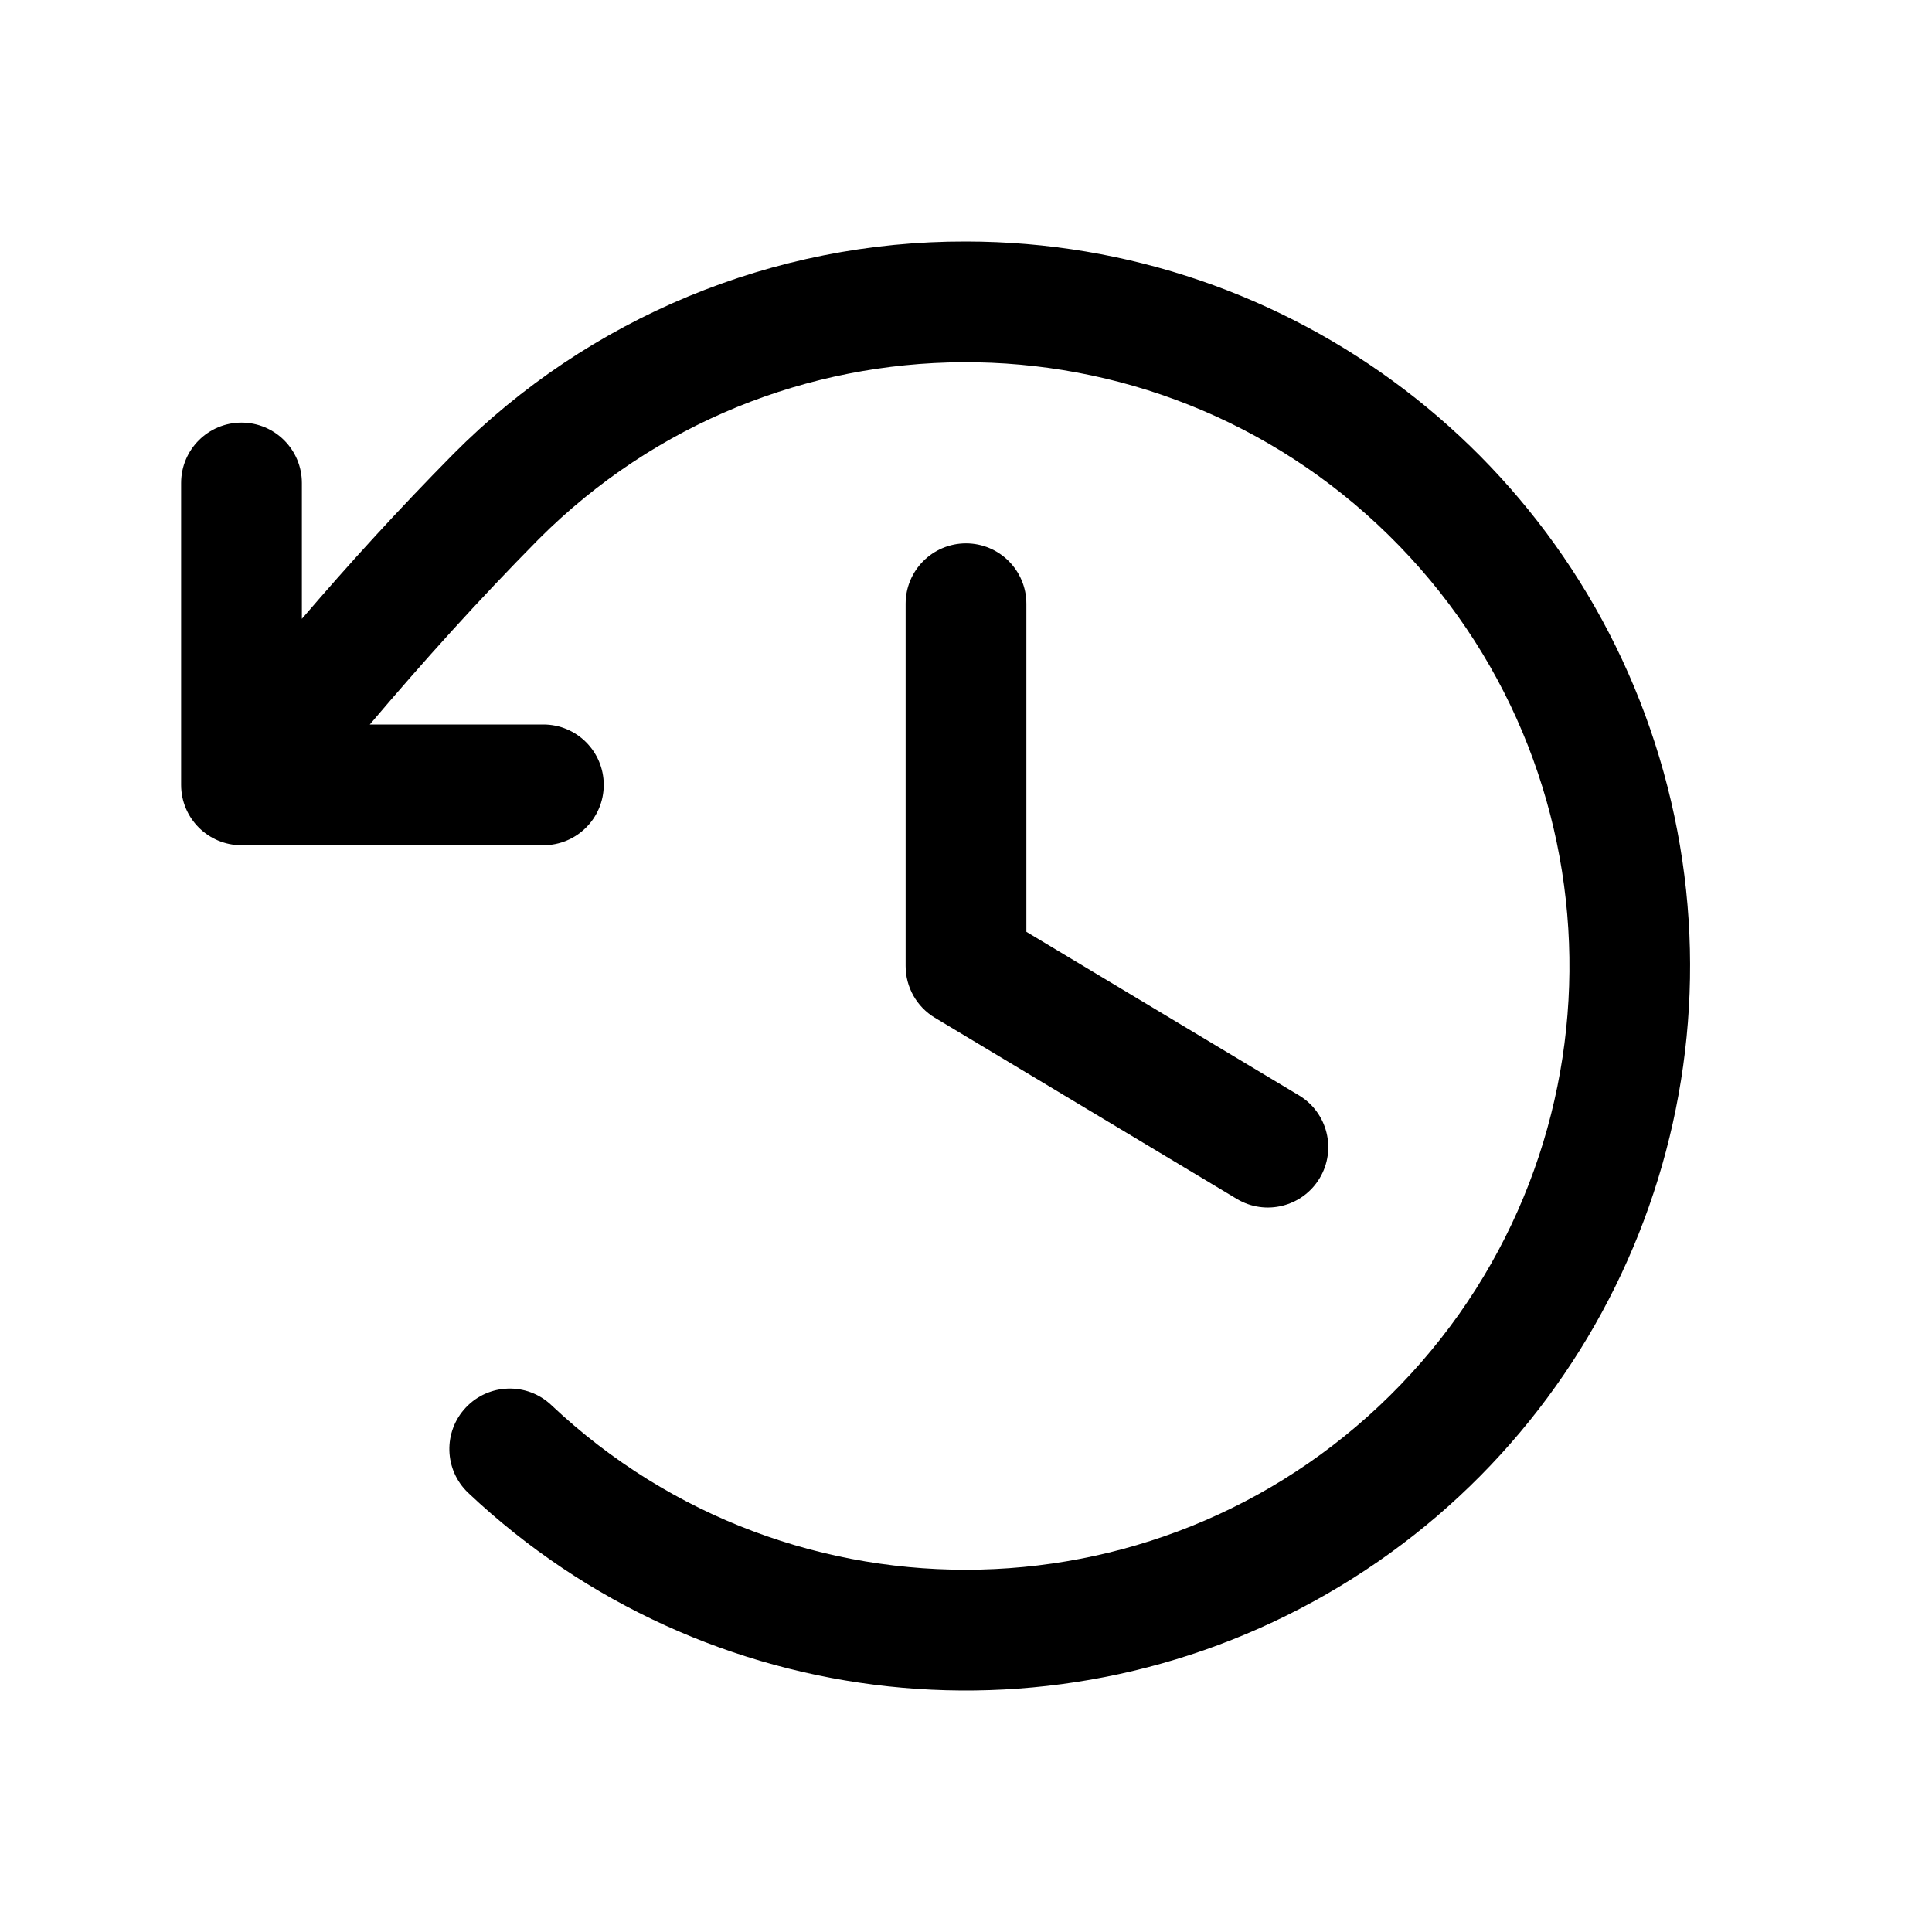
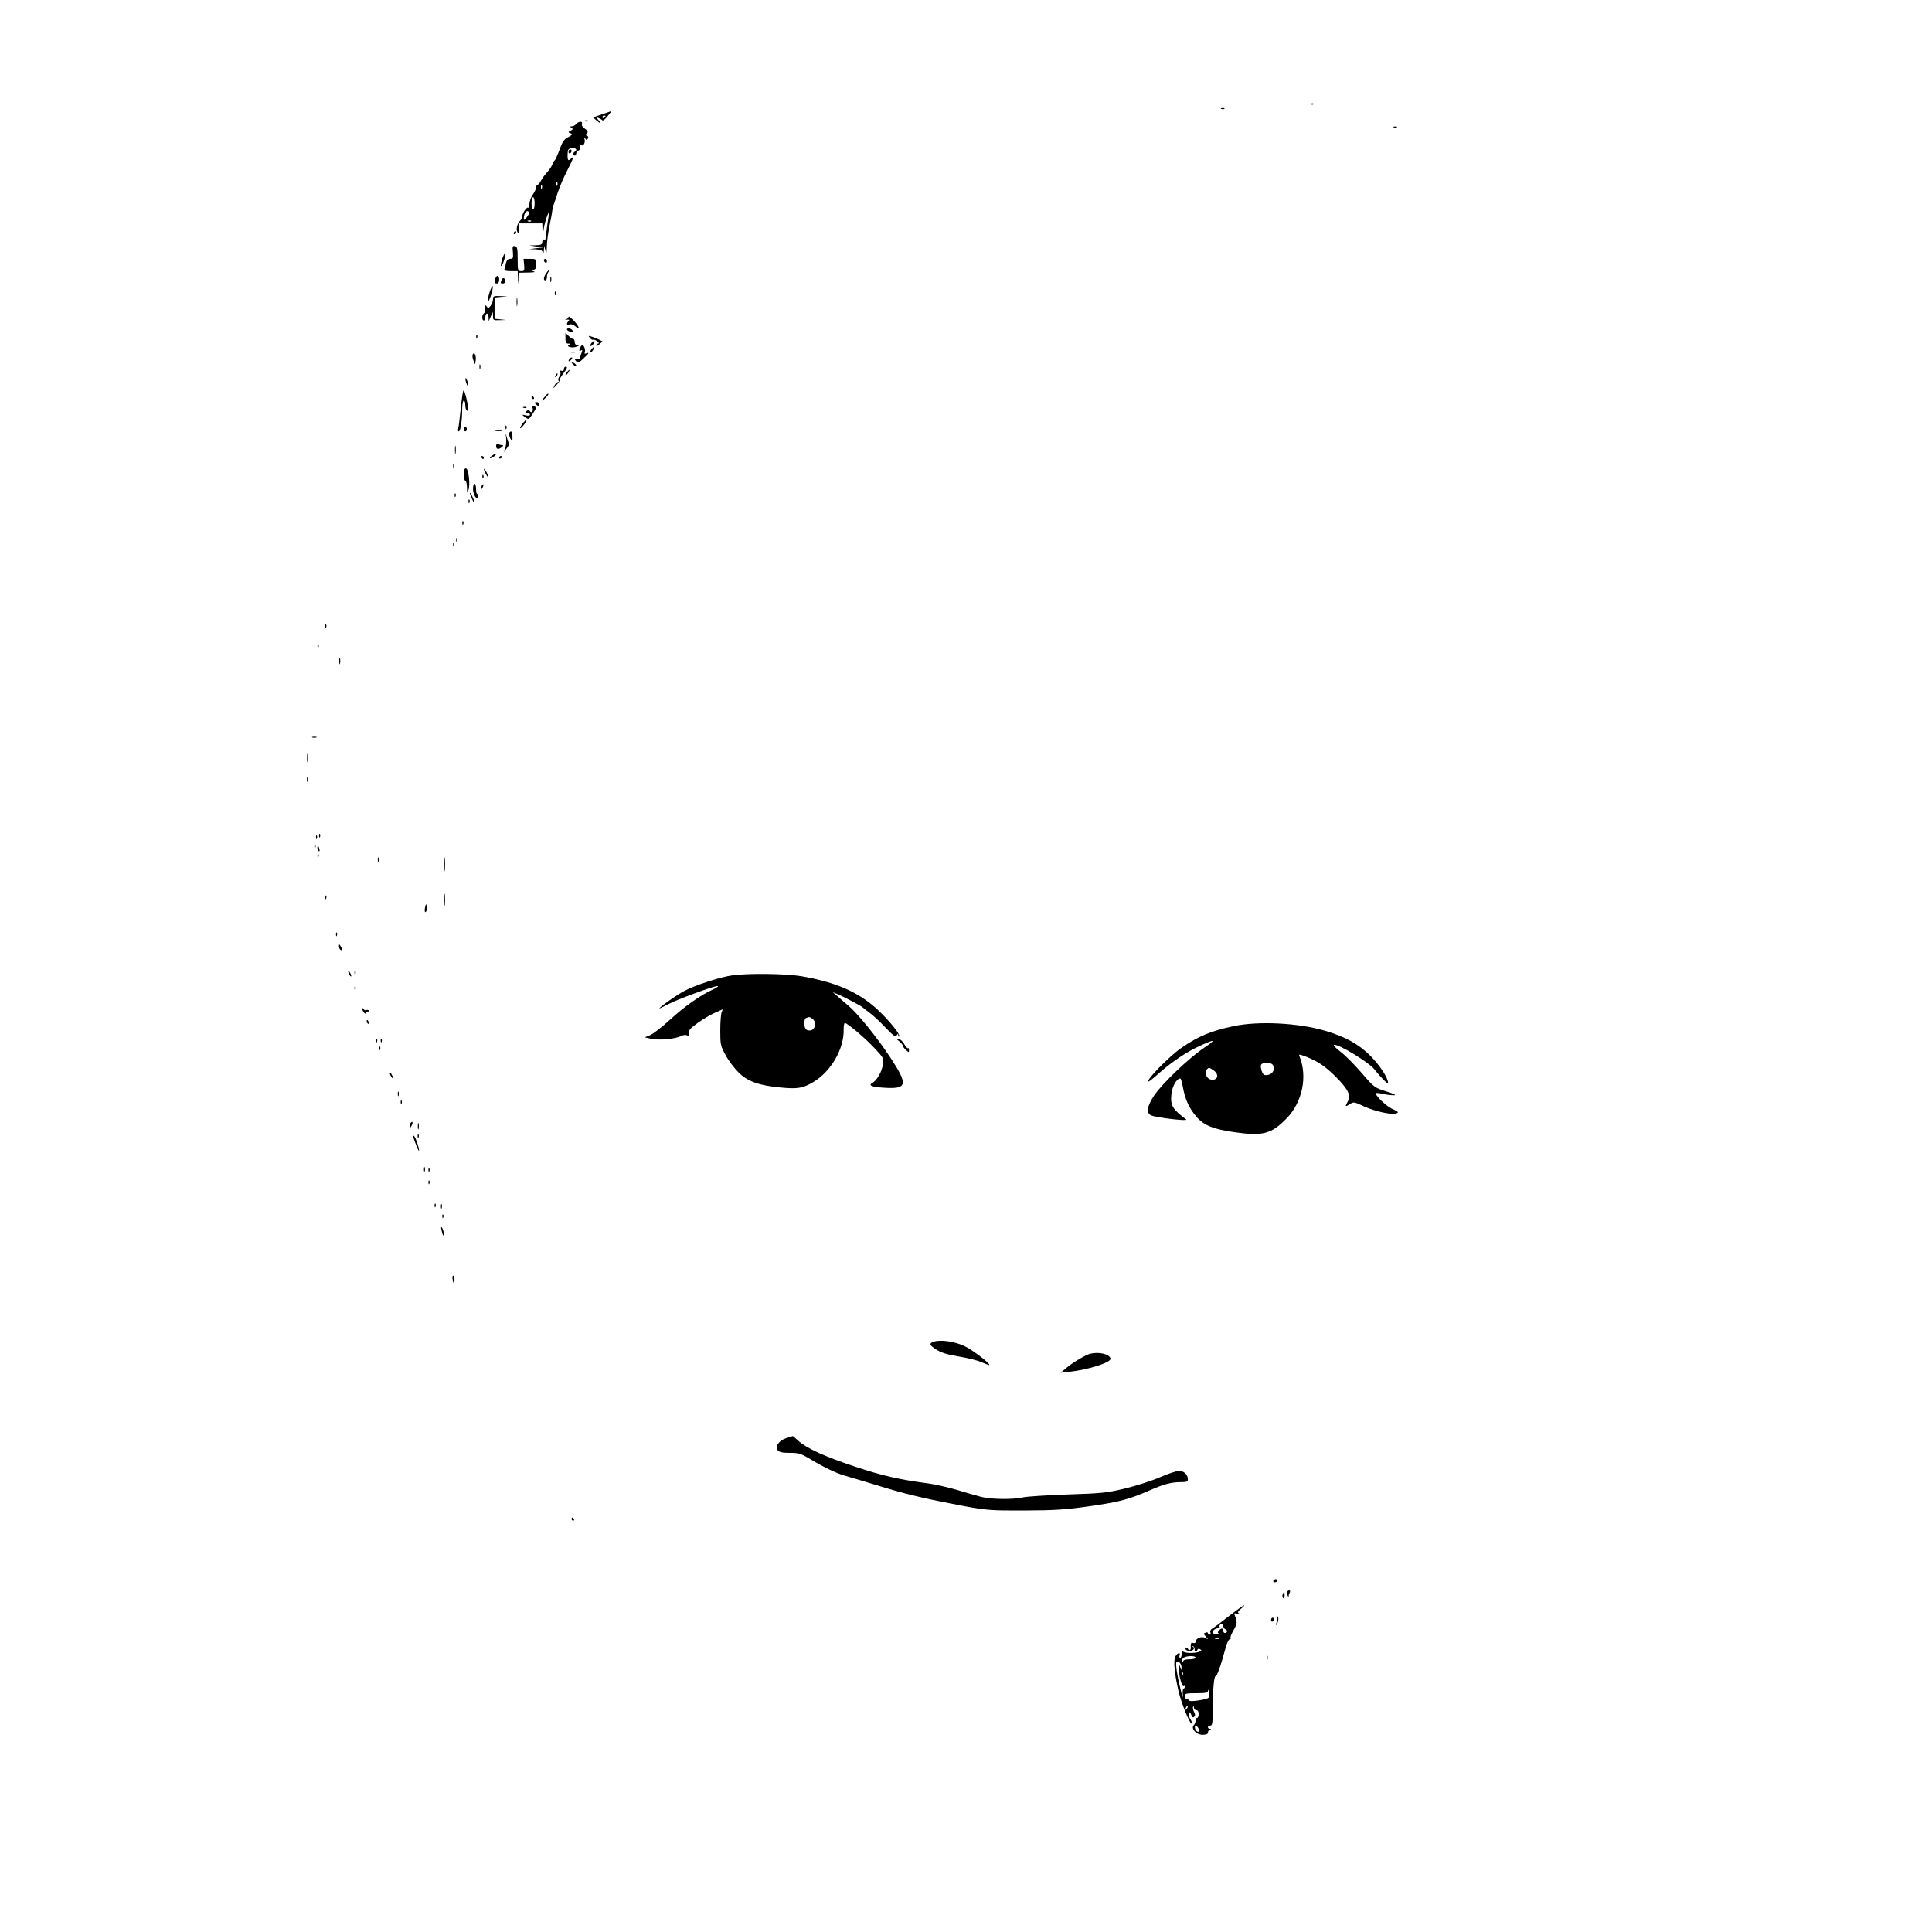
- <svg xmlns="http://www.w3.org/2000/svg" width="32" height="32" fill="#000000" viewBox="0 0 256 256">
-   <path d="M136,80v43.47l36.12,21.67a8,8,0,0,1-8.24,13.72l-40-24A8,8,0,0,1,120,128V80a8,8,0,0,1,16,0Zm-8-48A95.44,95.44,0,0,0,60.08,60.15C52.81,67.51,46.35,74.59,40,82V64a8,8,0,0,0-16,0v40a8,8,0,0,0,8,8H72a8,8,0,0,0,0-16H49c7.15-8.42,14.27-16.35,22.39-24.57a80,80,0,1,1,1.66,114.75,8,8,0,1,0-11,11.64A96,96,0,1,0,128,32Z" />
+ <svg xmlns="http://www.w3.org/2000/svg" version="1.0" width="1254pt" height="1254pt" viewBox="0 0 1254 1254" preserveAspectRatio="xMidYMid meet">
+   <g transform="translate(0,1254) scale(0.1,-0.1)" fill="#000000" stroke="none">
+     <path d="M8508 11863 c7 -3 16 -2 19 1 4 3 -2 6 -13 5 -11 0 -14 -3 -6 -6z" />
+     <path d="M7928 11833 c7 -3 16 -2 19 1 4 3 -2 6 -13 5 -11 0 -14 -3 -6 -6z" />
+     <path d="M3907 11798 l-58 -20 22 -19 c29 -25 37 -24 14 1 -18 20 -18 21 1 14 10 -4 21 -11 24 -15 3 -5 18 7 33 26 15 19 27 34 25 34 -2 -1 -29 -10 -61 -21z m23 -12 c0 -3 -4 -8 -10 -11 -5 -3 -10 -1 -10 4 0 6 5 11 10 11 6 0 10 -2 10 -4z" />
+     <path d="M3798 11753 c7 -3 16 -2 19 1 4 3 -2 6 -13 5 -11 0 -14 -3 -6 -6z" />
+     <path d="M3740 11735 c-7 -8 -20 -15 -29 -15 -13 0 -13 -2 -2 -9 11 -7 10 -11 -5 -19 -18 -10 -18 -11 -1 -17 15 -6 12 -10 -15 -25 -26 -13 -38 -30 -56 -81 -13 -35 -27 -66 -31 -69 -5 -3 -11 -14 -15 -25 -3 -11 -18 -34 -33 -51 -16 -16 -34 -42 -42 -57 -8 -15 -18 -27 -23 -27 -4 0 -8 -7 -8 -16 0 -9 -10 -30 -22 -47 -12 -17 -22 -46 -22 -64 0 -18 -3 -28 -6 -22 -8 12 -40 -33 -40 -55 0 -8 -6 -21 -14 -28 -20 -21 -28 -56 -17 -75 8 -15 10 -11 11 20 l0 37 75 0 75 0 1 -37 2 -38 7 45 c4 25 15 63 24 85 9 22 14 29 11 15 -5 -22 -23 -150 -25 -173 0 -5 -4 -5 -10 -2 -5 3 -10 -3 -10 -14 0 -18 -7 -21 -42 -23 l-43 -1 45 -7 45 -6 -45 -5 -45 -6 42 -1 c30 -2 43 -7 46 -19 3 -11 6 -6 7 12 l2 30 8 -30 c7 -26 8 -23 9 21 0 29 8 89 17 135 10 46 18 93 19 104 1 11 4 27 8 35 3 8 16 44 27 80 12 36 39 100 61 142 41 81 47 100 27 80 -20 -20 -25 -14 -24 26 1 33 4 37 29 40 26 3 37 -11 17 -23 -5 -3 -10 -10 -10 -16 0 -5 5 -9 10 -9 6 0 10 6 10 14 0 8 7 17 16 20 10 4 13 13 9 28 -4 15 -3 19 3 10 13 -19 34 9 26 34 -4 14 -3 15 4 5 8 -11 11 -11 18 0 4 8 3 14 -5 17 -9 3 -9 7 -1 17 9 11 6 17 -14 30 -14 10 -23 22 -19 31 7 19 -21 18 -37 -1z m-123 -397 c-3 -8 -6 -5 -6 6 -1 11 2 17 5 13 3 -3 4 -12 1 -19z m-100 -20 c-3 -8 -6 -5 -6 6 -1 11 2 17 5 13 3 -3 4 -12 1 -19z m-47 -98 c0 -22 -4 -40 -10 -40 -5 0 -10 18 -10 40 0 22 5 40 10 40 6 0 10 -18 10 -40z m-36 -58 c2 -4 -4 -19 -15 -32 -14 -19 -19 -21 -19 -8 0 36 21 61 34 40z m13 -58 c-3 -3 -12 -4 -19 -1 -8 3 -5 6 6 6 11 1 17 -2 13 -5z" />
+     <path d="M9048 11713 c7 -3 16 -2 19 1 4 3 -2 6 -13 5 -11 0 -14 -3 -6 -6z" />
+     <path d="M3690 11554 c0 -8 5 -12 10 -9 6 3 10 10 10 16 0 5 -4 9 -10 9 -5 0 -10 -7 -10 -16z" />
+     <path d="M3335 11030 c-3 -5 -1 -10 4 -10 6 0 11 5 11 10 0 6 -2 10 -4 10 -3 0 -8 -4 -11 -10z" />
+     <path d="M3329 10903 c3 -38 1 -43 -18 -43 -14 0 -22 -8 -27 -27 -3 -16 -7 -34 -10 -40 -2 -9 10 -13 41 -13 l45 0 2 -42 1 -43 4 38 4 37 57 1 c44 1 51 3 32 9 -24 8 -24 8 -2 9 18 1 22 7 22 36 0 34 -1 35 -41 35 l-41 0 4 -40 c3 -36 1 -40 -19 -40 -22 0 -23 3 -23 79 0 67 -3 79 -17 83 -16 4 -18 -1 -14 -39z" />
+     <path d="M3260 10861 c-7 -22 -11 -44 -8 -47 8 -7 31 63 26 77 -2 7 -10 -7 -18 -30z" />
+     <path d="M3530 10851 c0 -6 5 -13 10 -16 6 -3 10 1 10 9 0 9 -4 16 -10 16 -5 0 -10 -4 -10 -9z" />
+     <path d="M3546 10768 c-18 -26 -21 -48 -6 -48 6 0 10 10 10 23 0 13 5 28 12 35 7 7 9 12 6 12 -4 0 -14 -10 -22 -22z" />
+     <path d="M3216 10734 c-10 -25 -7 -34 9 -34 9 0 15 9 15 25 0 28 -15 34 -24 9z" />
+     <path d="M3572 10725 c0 -16 2 -22 5 -12 2 9 2 23 0 30 -3 6 -5 -1 -5 -18z" />
+     <path d="M3256 10724 c-9 -22 -8 -24 9 -24 8 0 15 6 15 14 0 22 -17 28 -24 10z" />
+     <path d="M3178 10644 c-9 -27 -13 -53 -10 -58 6 -11 35 81 30 96 -2 6 -11 -11 -20 -38z" />
+     <path d="M3601 10634 c0 -11 3 -14 6 -6 3 7 2 16 -1 19 -3 4 -6 -2 -5 -13z" />
+     <path d="M3200 10598 c0 -13 -7 -32 -16 -43 -13 -17 -16 -18 -24 -5 -10 15 -14 8 -11 -22 1 -9 -3 -19 -9 -23 -13 -8 -13 -45 0 -45 6 0 10 9 10 19 0 32 20 35 21 4 l1 -28 13 30 14 30 1 -27 c0 -26 2 -28 43 -26 l42 1 -37 4 -38 4 0 69 0 69 43 4 42 4 -47 1 c-44 2 -48 0 -48 -20z" />
+     <path d="M3353 10580 c0 -25 2 -35 4 -22 2 12 2 32 0 45 -2 12 -4 2 -4 -23z" />
+     <path d="M3690 10483 c0 -6 -8 -14 -17 -16 -10 -2 -8 -3 5 -2 17 2 20 -1 13 -8 -17 -17 -13 -30 5 -23 10 4 25 -1 36 -10 35 -32 30 -5 -6 33 -20 21 -36 33 -36 26z" />
+     <path d="M3680 10402 c0 -5 9 -12 21 -15 13 -3 19 -1 16 6 -5 15 -37 22 -37 9z" />
+     <path d="M3670 10345 c0 -27 4 -35 18 -35 13 0 14 -2 4 -9 -20 -12 24 -22 51 -11 18 7 18 9 5 9 -11 1 -18 9 -18 21 0 11 -4 20 -10 20 -5 0 -19 9 -30 20 l-20 20 0 -35z" />
+     <path d="M3091 10354 c0 -11 3 -14 6 -6 3 7 2 16 -1 19 -3 4 -6 -2 -5 -13z" />
+     <path d="M3829 10347 c7 -9 17 -15 21 -12 4 2 16 -2 26 -10 11 -8 14 -14 7 -15 -7 0 -13 -5 -13 -12 0 -6 9 -3 20 7 l21 19 -23 12 c-13 6 -34 15 -48 19 -22 7 -23 6 -11 -8z" />
+     <path d="M3840 10315 c-7 -9 -11 -18 -8 -20 3 -3 11 1 18 10 7 9 11 18 8 20 -3 3 -11 -1 -18 -10z" />
+     <path d="M3766 10284 c-9 -23 -8 -26 6 -18 8 5 9 2 4 -12 -4 -10 -9 -26 -11 -34 -1 -9 -10 -14 -21 -12 -15 3 -16 1 -5 -12 12 -14 17 -12 47 16 38 36 42 43 18 34 -8 -3 -12 -2 -9 4 8 13 -3 50 -15 50 -4 0 -11 -7 -14 -16z" />
+     <path d="M3840 10275 c-7 -9 -10 -18 -7 -21 3 -3 10 4 17 15 13 25 8 27 -10 6z" />
+     <path d="M3698 10253 c12 -2 30 -2 40 0 9 3 -1 5 -23 4 -22 0 -30 -2 -17 -4z" />
+     <path d="M3068 10238 c-3 -7 -1 -24 5 -38 l11 -25 4 29 c4 30 -12 57 -20 34z" />
+     <path d="M3695 10209 c-11 -16 -1 -19 13 -3 7 8 8 14 3 14 -5 0 -13 -5 -16 -11z" />
+     <path d="M3710 10186 c0 -2 7 -9 15 -16 9 -7 15 -8 15 -2 0 5 -7 12 -15 16 -8 3 -15 4 -15 2z" />
+     <path d="M3112 10160 c0 -14 2 -19 5 -12 2 6 2 18 0 25 -3 6 -5 1 -5 -13z" />
+     <path d="M3660 10144 c0 -10 -6 -14 -14 -11 -10 4 -13 1 -9 -9 3 -8 0 -21 -7 -29 -6 -8 -9 -19 -5 -25 3 -5 2 -10 -4 -10 -6 0 -16 -10 -22 -22 -11 -22 -10 -22 12 2 13 13 23 28 21 33 -1 4 9 23 23 41 27 36 31 46 15 46 -5 0 -10 -7 -10 -16z" />
+     <path d="M3680 10125 c-7 -9 -11 -17 -9 -20 3 -2 10 5 17 15 14 24 10 26 -8 5z" />
+     <path d="M3606 10103 c-6 -14 -5 -15 5 -6 7 7 10 15 7 18 -3 3 -9 -2 -12 -12z" />
+     <path d="M3021 10080 c0 -8 4 -24 9 -35 5 -13 9 -14 9 -5 0 8 -4 24 -9 35 -5 13 -9 14 -9 5z" />
+     <path d="M3007 10004 c-3 -6 -11 -60 -17 -120 -6 -60 -13 -117 -16 -126 -3 -10 -1 -18 4 -18 11 0 22 72 22 146 0 30 5 54 10 54 6 0 10 -13 10 -29 0 -17 5 -33 10 -36 13 -8 12 18 -4 85 -7 30 -15 49 -19 44z" />
+     <path d="M3545 9976 c-30 -34 -35 -48 -10 -24 16 15 27 29 24 32 -2 2 -8 -1 -14 -8z" />
+     <path d="M3450 9960 c0 -5 5 -10 11 -10 5 0 7 5 4 10 -3 6 -8 10 -11 10 -2 0 -4 -4 -4 -10z" />
+     <path d="M3470 9926 c0 -2 7 -9 15 -16 12 -10 15 -10 15 4 0 9 -7 16 -15 16 -8 0 -15 -2 -15 -4z" />
+     <path d="M3456 9895 c8 -21 -6 -41 -17 -24 -6 11 -11 11 -21 1 -9 -9 -9 -12 5 -12 9 0 17 -5 17 -11 0 -7 -10 -9 -27 -5 -27 6 -27 6 -9 -9 27 -20 28 -20 54 20 26 41 26 41 8 48 -10 4 -13 1 -10 -8z" />
+     <path d="M3398 9893 c7 -3 16 -2 19 1 4 3 -2 6 -13 5 -11 0 -14 -3 -6 -6z" />
+     <path d="M3391 9790 c-12 -17 -18 -30 -14 -30 10 1 46 50 41 56 -3 2 -14 -10 -27 -26z" />
+     <path d="M3281 9764 c0 -11 3 -14 6 -6 3 7 2 16 -1 19 -3 4 -6 -2 -5 -13z" />
+     <path d="M3010 9755 c0 -8 5 -15 10 -15 6 0 10 7 10 15 0 8 -4 15 -10 15 -5 0 -10 -7 -10 -15z" />
+     <path d="M3218 9743 c12 -2 30 -2 40 0 9 3 -1 5 -23 4 -22 0 -30 -2 -17 -4z" />
+     <path d="M3305 9730 c-5 -8 10 -50 19 -50 2 0 3 13 2 30 -1 30 -10 38 -21 20z" />
+     <path d="M3285 9697 c2 -21 0 -50 -6 -65 l-9 -27 19 25 c11 13 17 29 14 34 -4 5 -10 23 -14 40 -8 29 -8 28 -4 -7z" />
+     <path d="M2953 9620 c0 -25 2 -35 4 -22 2 12 2 32 0 45 -2 12 -4 2 -4 -23z" />
+     <path d="M3220 9647 c0 -23 13 -27 35 -11 10 8 14 14 8 14 -6 0 -18 3 -27 6 -10 4 -16 1 -16 -9z" />
+     <path d="M3196 9584 c-11 -7 -18 -16 -15 -18 2 -2 13 2 23 10 11 7 18 16 15 18 -2 2 -13 -2 -23 -10z" />
+     <path d="M3125 9570 c3 -5 8 -10 11 -10 2 0 4 5 4 10 0 6 -5 10 -11 10 -5 0 -7 -4 -4 -10z" />
+     <path d="M3240 9569 c0 -5 5 -7 10 -4 6 3 10 8 10 11 0 2 -4 4 -10 4 -5 0 -10 -5 -10 -11z" />
+     <path d="M2941 9514 c0 -11 3 -14 6 -6 3 7 2 16 -1 19 -3 4 -6 -2 -5 -13z" />
+     <path d="M3010 9460 c0 -22 5 -40 10 -40 6 0 10 -19 11 -42 0 -37 2 -40 9 -20 14 33 1 142 -16 142 -10 0 -14 -13 -14 -40z" />
+     <path d="M3141 9495 c0 -5 6 -21 14 -35 8 -14 14 -20 14 -15 0 6 -6 21 -14 35 -8 14 -14 21 -14 15z" />
+     <path d="M3131 9444 c0 -11 3 -14 6 -6 3 7 2 16 -1 19 -3 4 -6 -2 -5 -13z" />
+     <path d="M3070 9368 c0 -18 7 -41 14 -51 13 -17 14 -16 19 3 3 11 1 18 -4 14 -5 -3 -9 11 -9 30 0 20 -4 36 -10 36 -5 0 -10 -15 -10 -32z" />
+     <path d="M3126 9385 c-9 -26 -7 -32 5 -12 6 10 9 21 6 23 -2 3 -7 -2 -11 -11z" />
+     <path d="M2951 9324 c0 -11 3 -14 6 -6 3 7 2 16 -1 19 -3 4 -6 -2 -5 -13z" />
+     <path d="M3050 9339 c0 -4 7 -22 15 -40 8 -19 14 -27 14 -19 0 14 -28 72 -29 59z" />
+     <path d="M3041 9284 c0 -11 3 -14 6 -6 3 7 2 16 -1 19 -3 4 -6 -2 -5 -13z" />
+     <path d="M3001 9144 c0 -11 3 -14 6 -6 3 7 2 16 -1 19 -3 4 -6 -2 -5 -13z" />
+     <path d="M2961 9034 c0 -11 3 -14 6 -6 3 7 2 16 -1 19 -3 4 -6 -2 -5 -13z" />
+     <path d="M2941 9004 c0 -11 3 -14 6 -6 3 7 2 16 -1 19 -3 4 -6 -2 -5 -13z" />
+     <path d="M2111 8474 c0 -11 3 -14 6 -6 3 7 2 16 -1 19 -3 4 -6 -2 -5 -13z" />
+     <path d="M2061 8344 c0 -11 3 -14 6 -6 3 7 2 16 -1 19 -3 4 -6 -2 -5 -13z" />
+     <path d="M2202 8250 c0 -19 2 -27 5 -17 2 9 2 25 0 35 -3 9 -5 1 -5 -18z" />
+     <path d="M2028 7753 c6 -2 18 -2 25 0 6 3 1 5 -13 5 -14 0 -19 -2 -12 -5z" />
+     <path d="M1993 7620 c0 -25 2 -35 4 -22 2 12 2 32 0 45 -2 12 -4 2 -4 -23z" />
+     <path d="M1992 7480 c0 -14 2 -19 5 -12 2 6 2 18 0 25 -3 6 -5 1 -5 -13z" />
+     <path d="M2071 7114 c0 -11 3 -14 6 -6 3 7 2 16 -1 19 -3 4 -6 -2 -5 -13z" />
+     <path d="M2051 7104 c0 -11 3 -14 6 -6 3 7 2 16 -1 19 -3 4 -6 -2 -5 -13z" />
+     <path d="M2041 7044 c0 -11 3 -14 6 -6 3 7 2 16 -1 19 -3 4 -6 -2 -5 -13z" />
+     <path d="M2060 7036 c0 -8 4 -17 9 -20 5 -4 7 3 4 14 -6 23 -13 26 -13 6z" />
+     <path d="M2061 6984 c0 -11 3 -14 6 -6 3 7 2 16 -1 19 -3 4 -6 -2 -5 -13z" />
+     <path d="M2883 6930 c0 -41 2 -58 4 -37 2 20 2 54 0 75 -2 20 -4 3 -4 -38z" />
+     <path d="M2452 6960 c0 -14 2 -19 5 -12 2 6 2 18 0 25 -3 6 -5 1 -5 -13z" />
+     <path d="M2883 6700 c0 -36 2 -50 4 -32 2 17 2 47 0 65 -2 17 -4 3 -4 -33z" />
+     <path d="M2111 6714 c0 -11 3 -14 6 -6 3 7 2 16 -1 19 -3 4 -6 -2 -5 -13z" />
+     <path d="M2758 6645 c-3 -14 -1 -25 3 -25 5 0 9 11 9 25 0 14 -2 25 -4 25 -2 0 -6 -11 -8 -25z" />
+     <path d="M2181 6474 c0 -11 3 -14 6 -6 3 7 2 16 -1 19 -3 4 -6 -2 -5 -13z" />
+     <path d="M2200 6398 c0 -9 5 -20 10 -23 13 -8 13 5 0 25 -8 13 -10 13 -10 -2z" />
+     <path d="M2260 6235 c0 -5 5 -17 10 -25 5 -8 10 -10 10 -5 0 6 -5 17 -10 25 -5 8 -10 11 -10 5z" />
+     <path d="M2301 6224 c0 -11 3 -14 6 -6 3 7 2 16 -1 19 -3 4 -6 -2 -5 -13z" />
+     <path d="M4750 6209 c-77 -11 -237 -63 -307 -100 -50 -26 -163 -106 -163 -114 0 -2 24 10 53 25 59 32 298 120 324 120 10 0 -5 -11 -33 -24 -82 -38 -182 -109 -278 -197 -49 -45 -105 -88 -125 -97 l-36 -15 40 -9 c49 -12 158 -2 194 17 17 8 32 10 42 4 13 -7 15 -4 12 15 -4 20 6 31 59 69 34 24 85 54 111 65 l48 21 -8 -22 c-4 -12 -8 -65 -8 -117 0 -89 2 -99 34 -157 18 -35 56 -85 84 -113 59 -59 133 -86 278 -99 105 -10 140 -4 205 34 118 69 205 219 200 348 0 20 3 37 8 37 16 0 133 -99 193 -164 59 -63 60 -64 53 -108 -7 -46 -38 -100 -68 -117 -28 -16 -4 -26 74 -31 154 -10 160 18 43 196 -90 136 -212 286 -275 339 -26 22 -59 50 -73 63 l-26 22 30 -12 c39 -16 159 -79 165 -87 3 -3 23 -19 45 -35 22 -16 68 -59 102 -95 51 -54 65 -63 73 -51 8 12 10 13 10 1 0 -8 3 -12 6 -8 11 11 -65 104 -141 175 -124 114 -270 177 -494 216 -101 17 -351 20 -451 5z m524 -282 c27 -20 18 -71 -13 -75 -13 -2 -28 2 -32 10 -13 20 -11 66 4 71 19 8 22 8 41 -6z" />
+     <path d="M2301 6124 c0 -11 3 -14 6 -6 3 7 2 16 -1 19 -3 4 -6 -2 -5 -13z" />
+     <path d="M2350 5995 c0 -5 5 -17 11 -25 8 -11 12 -12 16 -2 2 6 10 9 15 6 7 -4 8 -2 4 5 -4 6 -12 8 -18 5 -6 -4 -14 0 -19 7 -5 8 -9 10 -9 4z" />
+     <path d="M2380 5911 c0 -6 4 -13 10 -16 6 -3 7 1 4 9 -7 18 -14 21 -14 7z" />
+     <path d="M8008 5880 c-144 -30 -227 -64 -338 -140 -80 -54 -241 -220 -215 -220 4 0 37 26 73 59 84 73 174 133 254 170 107 49 116 46 33 -10 -99 -67 -272 -232 -325 -311 -46 -70 -52 -113 -17 -128 36 -15 243 -39 226 -26 -89 67 -103 91 -96 163 5 51 34 103 58 103 4 0 11 -26 17 -57 14 -80 42 -140 91 -195 48 -54 110 -78 246 -97 183 -26 238 -11 336 90 102 104 137 272 84 402 -7 16 -3 16 46 -3 76 -30 125 -64 195 -135 77 -78 94 -117 71 -156 -18 -33 -16 -35 17 -14 21 14 28 13 89 -16 72 -33 182 -57 212 -45 16 6 10 11 -31 30 -42 21 -113 90 -102 101 2 2 21 0 43 -5 22 -5 54 -9 70 -9 21 0 8 8 -47 25 -76 24 -79 26 -159 119 -45 52 -106 114 -136 137 -31 23 -51 44 -45 46 27 9 229 -114 265 -161 37 -48 87 -98 87 -87 0 33 -53 114 -114 176 -77 77 -162 124 -293 163 -174 52 -433 65 -595 31z m257 -259 c8 -27 -4 -50 -32 -57 -28 -7 -38 0 -47 37 -7 33 -1 39 40 39 23 0 34 -5 39 -19z m-390 -27 c43 -28 28 -72 -19 -60 -26 6 -40 48 -23 65 14 14 13 14 42 -5z" />
+     <path d="M2441 5784 c0 -11 3 -14 6 -6 3 7 2 16 -1 19 -3 4 -6 -2 -5 -13z" />
+     <path d="M2471 5784 c0 -11 3 -14 6 -6 3 7 2 16 -1 19 -3 4 -6 -2 -5 -13z" />
+     <path d="M5838 5780 c12 -10 22 -22 22 -28 0 -5 9 -17 20 -27 19 -17 20 -17 20 0 0 10 -3 15 -6 12 -4 -4 -14 8 -24 25 -9 17 -25 33 -36 34 -17 2 -17 1 4 -16z" />
+     <path d="M2461 5734 c0 -11 3 -14 6 -6 3 7 2 16 -1 19 -3 4 -6 -2 -5 -13z" />
+     <path d="M2530 5575 c0 -5 5 -17 10 -25 5 -8 10 -10 10 -5 0 6 -5 17 -10 25 -5 8 -10 11 -10 5z" />
+     <path d="M2582 5440 c0 -14 2 -19 5 -12 2 6 2 18 0 25 -3 6 -5 1 -5 -13z" />
+     <path d="M2601 5384 c0 -11 3 -14 6 -6 3 7 2 16 -1 19 -3 4 -6 -2 -5 -13z" />
+     <path d="M2667 5253 c-4 -3 -7 -13 -7 -22 1 -13 3 -13 11 2 11 19 8 33 -4 20z" />
+     <path d="M2712 5230 c0 -19 2 -27 5 -17 2 9 2 25 0 35 -3 9 -5 1 -5 -18z" />
+     <path d="M2711 5164 c0 -11 3 -14 6 -6 3 7 2 16 -1 19 -3 4 -6 -2 -5 -13z" />
+     <path d="M2680 5170 c2 -17 39 -112 40 -99 0 20 -20 81 -31 94 -5 5 -9 7 -9 5z" />
+     <path d="M2752 4950 c0 -14 2 -19 5 -12 2 6 2 18 0 25 -3 6 -5 1 -5 -13z" />
+     <path d="M2781 4944 c0 -11 3 -14 6 -6 3 7 2 16 -1 19 -3 4 -6 -2 -5 -13z" />
+     <path d="M2781 4864 c0 -11 3 -14 6 -6 3 7 2 16 -1 19 -3 4 -6 -2 -5 -13z" />
+     <path d="M2821 4714 c0 -11 3 -14 6 -6 3 7 2 16 -1 19 -3 4 -6 -2 -5 -13z" />
+     <path d="M2862 4710 c0 -14 2 -19 5 -12 2 6 2 18 0 25 -3 6 -5 1 -5 -13z" />
+     <path d="M2871 4644 c0 -11 3 -14 6 -6 3 7 2 16 -1 19 -3 4 -6 -2 -5 -13z" />
+     <path d="M2866 4555 c8 -37 14 -45 14 -19 0 10 -5 26 -10 34 -8 11 -9 7 -4 -15z" />
+     <path d="M2938 4235 c2 -14 6 -25 8 -25 2 0 4 11 4 25 0 14 -4 25 -9 25 -4 0 -6 -11 -3 -25z" />
+     <path d="M6062 3832 c-35 -11 -30 -24 19 -54 31 -19 74 -32 144 -43 55 -9 120 -25 144 -36 24 -10 46 -19 50 -19 20 1 -104 97 -157 122 -64 31 -154 44 -200 30z" />
+     <path d="M7075 3753 c-30 -8 -116 -59 -155 -93 l-35 -30 55 6 c128 14 276 62 268 87 -10 29 -76 44 -133 30z" />
+     <path d="M5105 3206 c-48 -14 -77 -55 -56 -80 10 -12 31 -16 78 -16 58 0 71 -4 136 -43 81 -49 165 -89 217 -104 19 -6 67 -20 105 -31 39 -12 122 -37 185 -56 131 -39 279 -73 495 -113 138 -25 169 -28 385 -27 200 1 263 5 425 28 189 27 254 44 395 106 85 37 134 50 193 50 39 0 47 3 47 18 0 31 -25 55 -57 55 -17 0 -73 -19 -126 -42 -53 -23 -153 -55 -224 -72 -116 -28 -151 -32 -373 -39 -135 -5 -265 -13 -290 -19 -65 -15 -206 -13 -270 3 -30 8 -102 28 -160 46 -58 17 -139 35 -180 41 -191 25 -306 51 -484 111 -196 65 -311 118 -365 167 -19 17 -35 31 -35 30 -1 0 -19 -6 -41 -13z" />
+     <path d="M3710 2680 c0 -5 5 -10 11 -10 5 0 7 5 4 10 -3 6 -8 10 -11 10 -2 0 -4 -4 -4 -10z" />
+     <path d="M8265 2280 c-3 -5 1 -10 9 -10 9 0 16 5 16 10 0 6 -4 10 -9 10 -6 0 -13 -4 -16 -10z" />
+     <path d="M8355 2199 c1 -10 4 -21 8 -24 4 -3 5 -2 2 1 -2 4 0 14 5 24 6 12 5 17 -4 17 -7 0 -12 -8 -11 -18z" />
+     <path d="M8326 2193 c-4 -9 -3 -20 2 -25 6 -6 10 1 10 16 0 30 -3 32 -12 9z" />
+     <path d="M7975 2049 c-49 -39 -98 -75 -107 -80 -10 -5 -15 -16 -12 -24 4 -8 1 -15 -5 -15 -6 0 -11 4 -11 10 0 5 -7 7 -15 3 -14 -5 -14 -8 2 -26 18 -19 17 -20 -4 -8 -25 13 -63 -3 -63 -26 0 -7 -7 -10 -15 -7 -14 6 -19 -5 -16 -33 1 -7 -3 -13 -9 -13 -5 0 -10 5 -10 11 0 5 -5 7 -11 3 -16 -10 15 -26 35 -18 18 7 21 20 6 27 -6 3 -5 4 2 3 7 -2 12 -11 12 -20 -2 -18 12 -22 18 -4 3 7 9 8 18 3 11 -7 10 -10 -6 -16 -31 -12 -102 -10 -107 4 -3 6 -6 0 -6 -15 -1 -16 -5 -28 -11 -28 -5 0 -7 7 -4 15 9 23 -14 18 -27 -7 -14 -26 -6 -112 21 -227 20 -84 76 -218 86 -208 3 3 -2 17 -11 31 -9 14 -13 31 -9 37 5 9 10 5 16 -11 6 -17 12 -20 19 -13 8 8 7 17 -1 32 -6 12 -9 27 -6 34 2 7 5 4 5 -5 1 -10 8 -18 16 -18 9 0 15 -9 15 -25 0 -14 -4 -25 -10 -25 -5 0 -10 -8 -10 -18 0 -10 -5 -23 -11 -29 -22 -22 16 -63 56 -63 24 0 35 5 35 14 0 8 6 17 13 19 10 4 10 6 0 6 -19 1 -16 21 3 21 13 0 15 15 15 93 -1 107 8 227 18 227 11 0 34 65 70 198 7 23 17 42 23 42 6 0 8 3 5 7 -4 3 5 26 19 51 25 42 26 54 9 96 -7 16 -5 17 16 11 16 -4 20 -3 11 3 -11 7 -8 14 14 31 14 11 23 21 18 21 -5 0 -49 -32 -99 -71z m-35 -64 c0 -9 7 -18 15 -21 8 -4 12 -10 9 -15 -8 -14 -24 -10 -24 6 0 19 -14 19 -29 1 -9 -11 -9 -15 1 -19 7 -2 0 -4 -15 -4 -36 -1 -33 28 3 38 14 4 21 7 17 8 -11 1 2 21 14 21 5 0 9 -7 9 -15z m-27 -82 c-7 -2 -19 -2 -25 0 -7 3 -2 5 12 5 14 0 19 -2 13 -5z m-153 -123 c0 -5 -18 -10 -40 -10 -24 0 -40 -5 -40 -12 0 -6 -2 -9 -5 -6 -3 3 -3 13 1 22 7 18 84 24 84 6z m-91 -64 c-1 -19 -2 -18 -9 4 -7 23 -8 22 -9 -10 -1 -42 22 -124 32 -114 4 4 7 2 7 -4 0 -7 -4 -12 -8 -12 -4 0 -7 -17 -5 -37 2 -28 -1 -23 -12 22 -24 95 -36 175 -29 186 9 16 34 -10 33 -35z m8 -48 c-3 -8 -6 -5 -6 6 -1 11 2 17 5 13 3 -3 4 -12 1 -19z m166 -148 c-12 -12 -123 -28 -123 -18 0 4 -7 8 -15 8 -8 0 -15 9 -15 20 0 18 7 20 75 20 64 0 75 3 76 18 1 9 4 4 6 -12 3 -16 1 -32 -4 -36z m-142 -73 c-10 -9 -11 -8 -5 6 3 10 9 15 12 12 3 -3 0 -11 -7 -18z m79 -127 c8 -16 8 -20 -3 -20 -8 0 -17 9 -20 20 -3 11 -1 20 4 20 4 0 13 -9 19 -20z" />
+     <path d="M8291 2038 c0 -9 -4 -25 -7 -35 -5 -17 -5 -17 6 0 6 10 9 25 7 35 -4 15 -5 15 -6 0z" />
+     <path d="M8250 2024 c0 -8 5 -12 10 -9 6 3 10 10 10 16 0 5 -4 9 -10 9 -5 0 -10 -7 -10 -16z" />
+     <path d="M8222 1780 c0 -14 2 -19 5 -12 2 6 2 18 0 25 -3 6 -5 1 -5 -13z" />
+   </g>
</svg>
